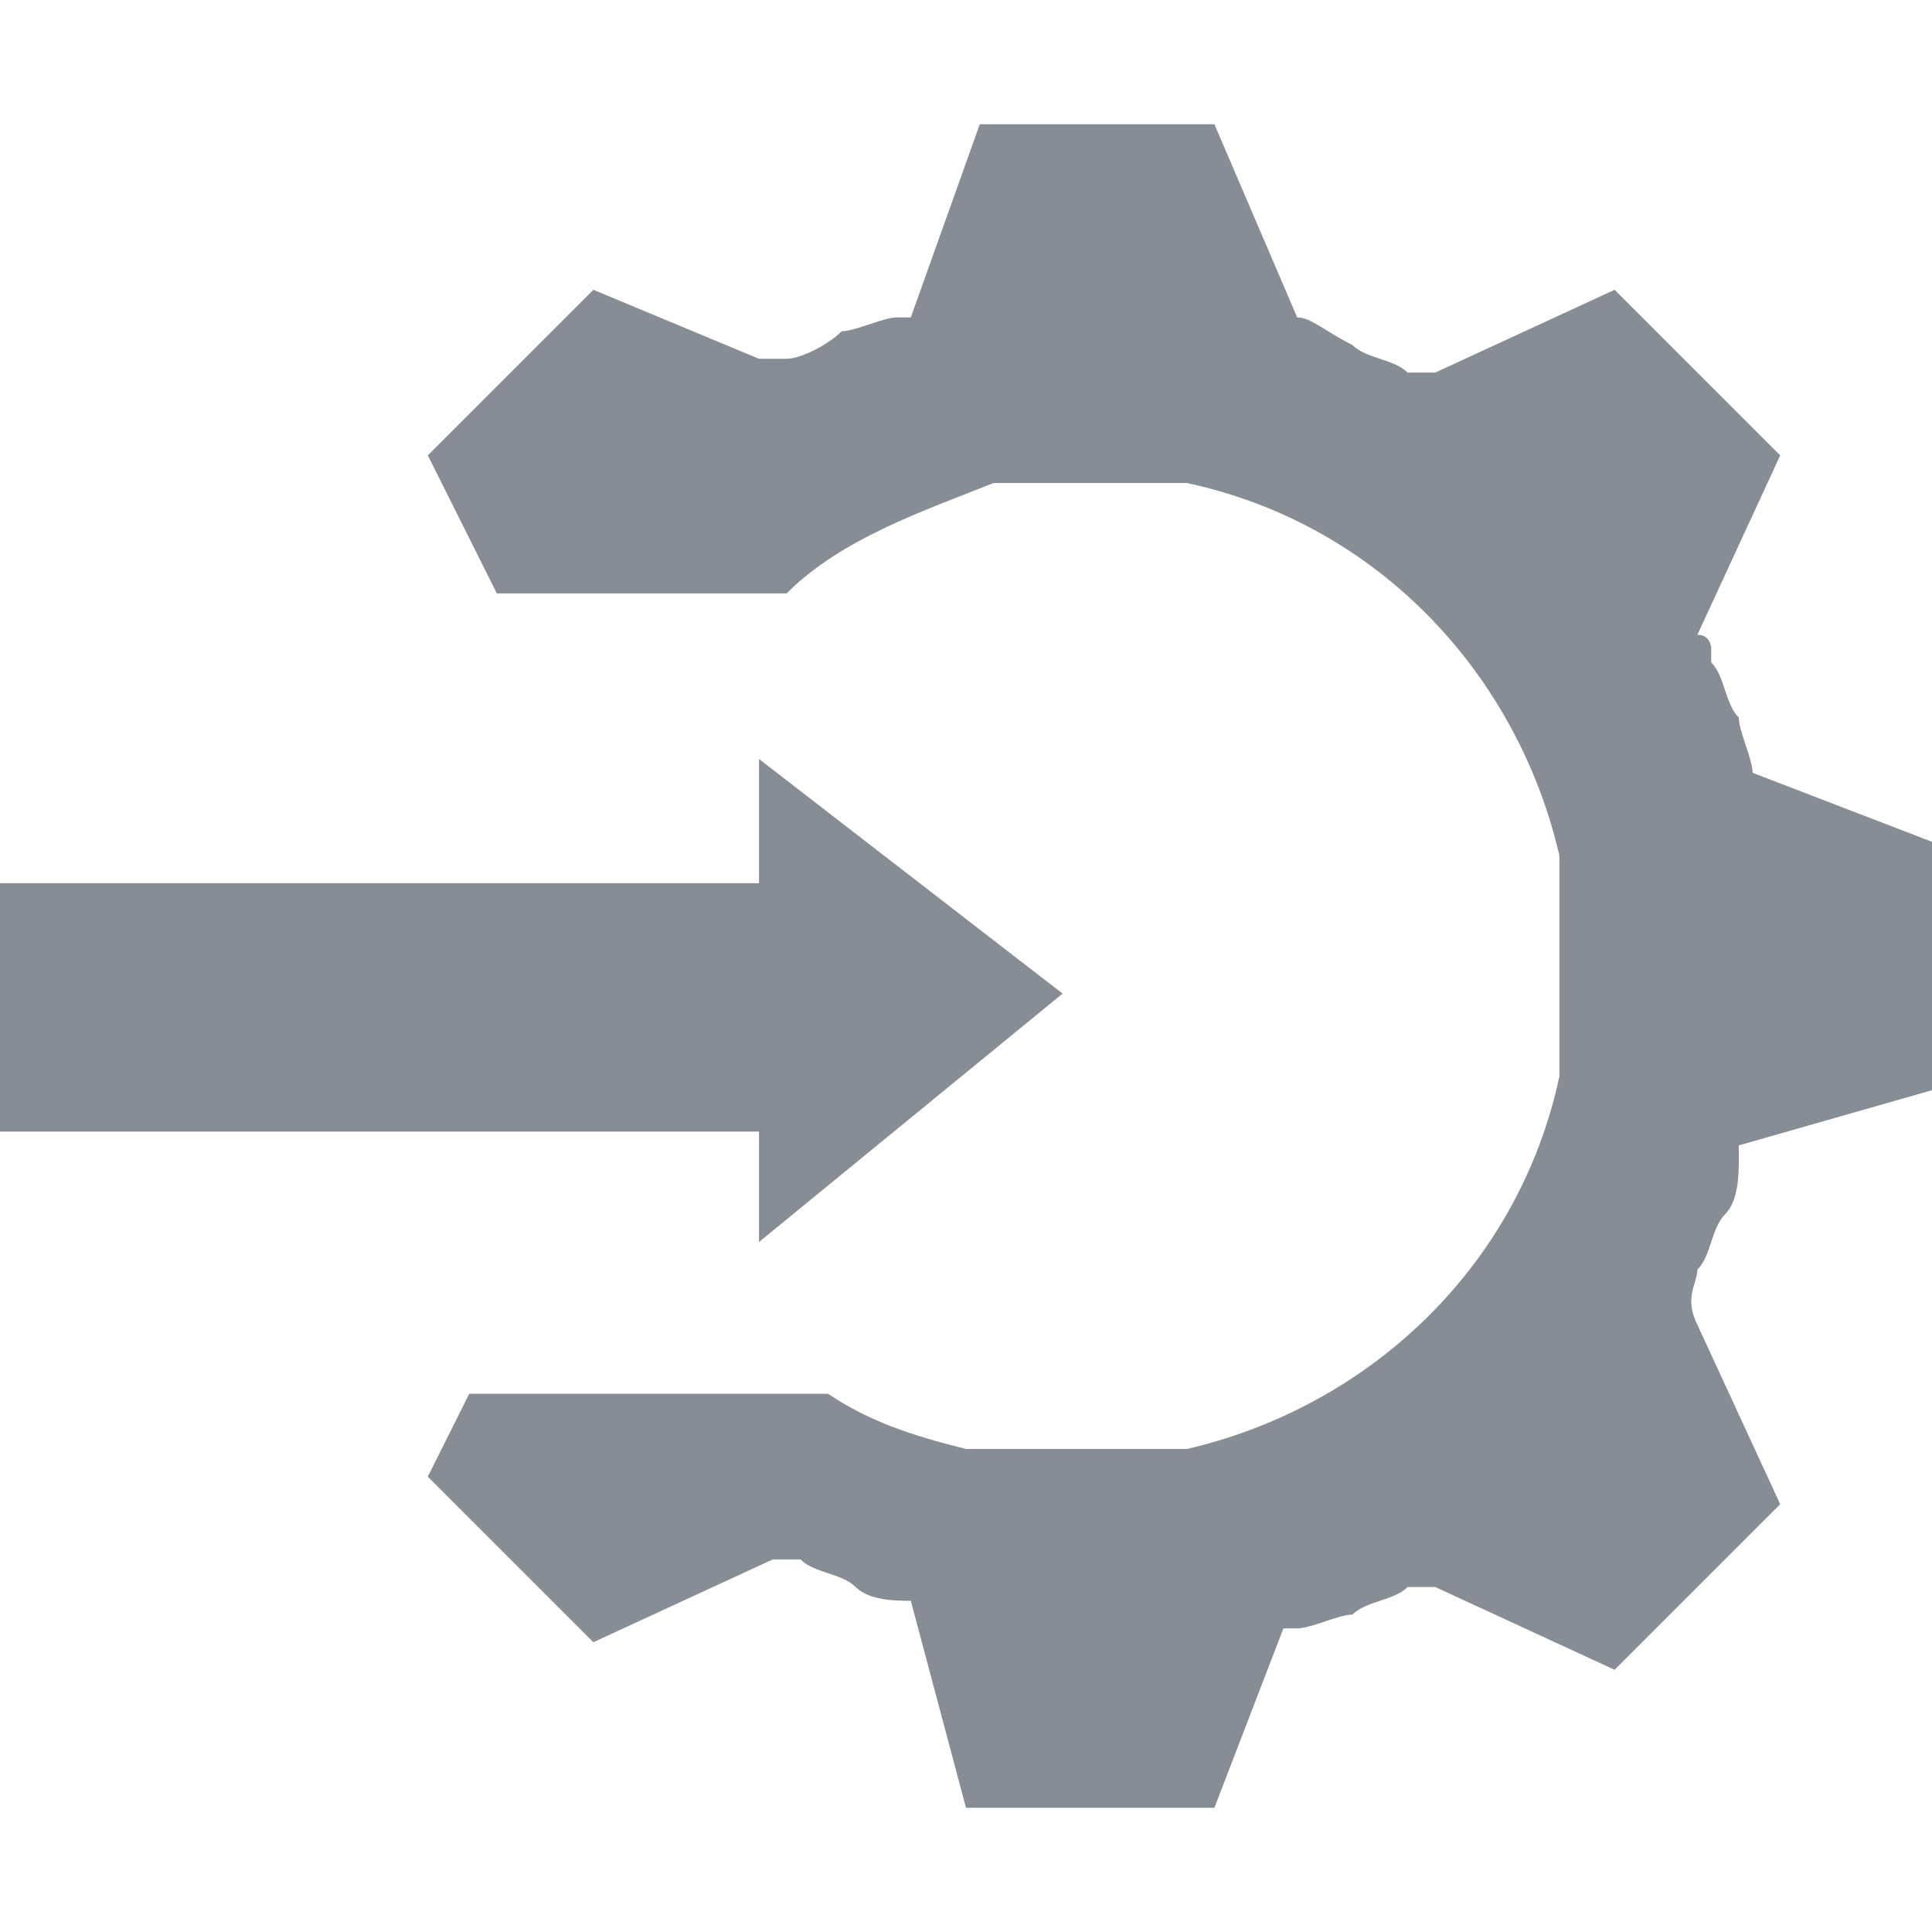
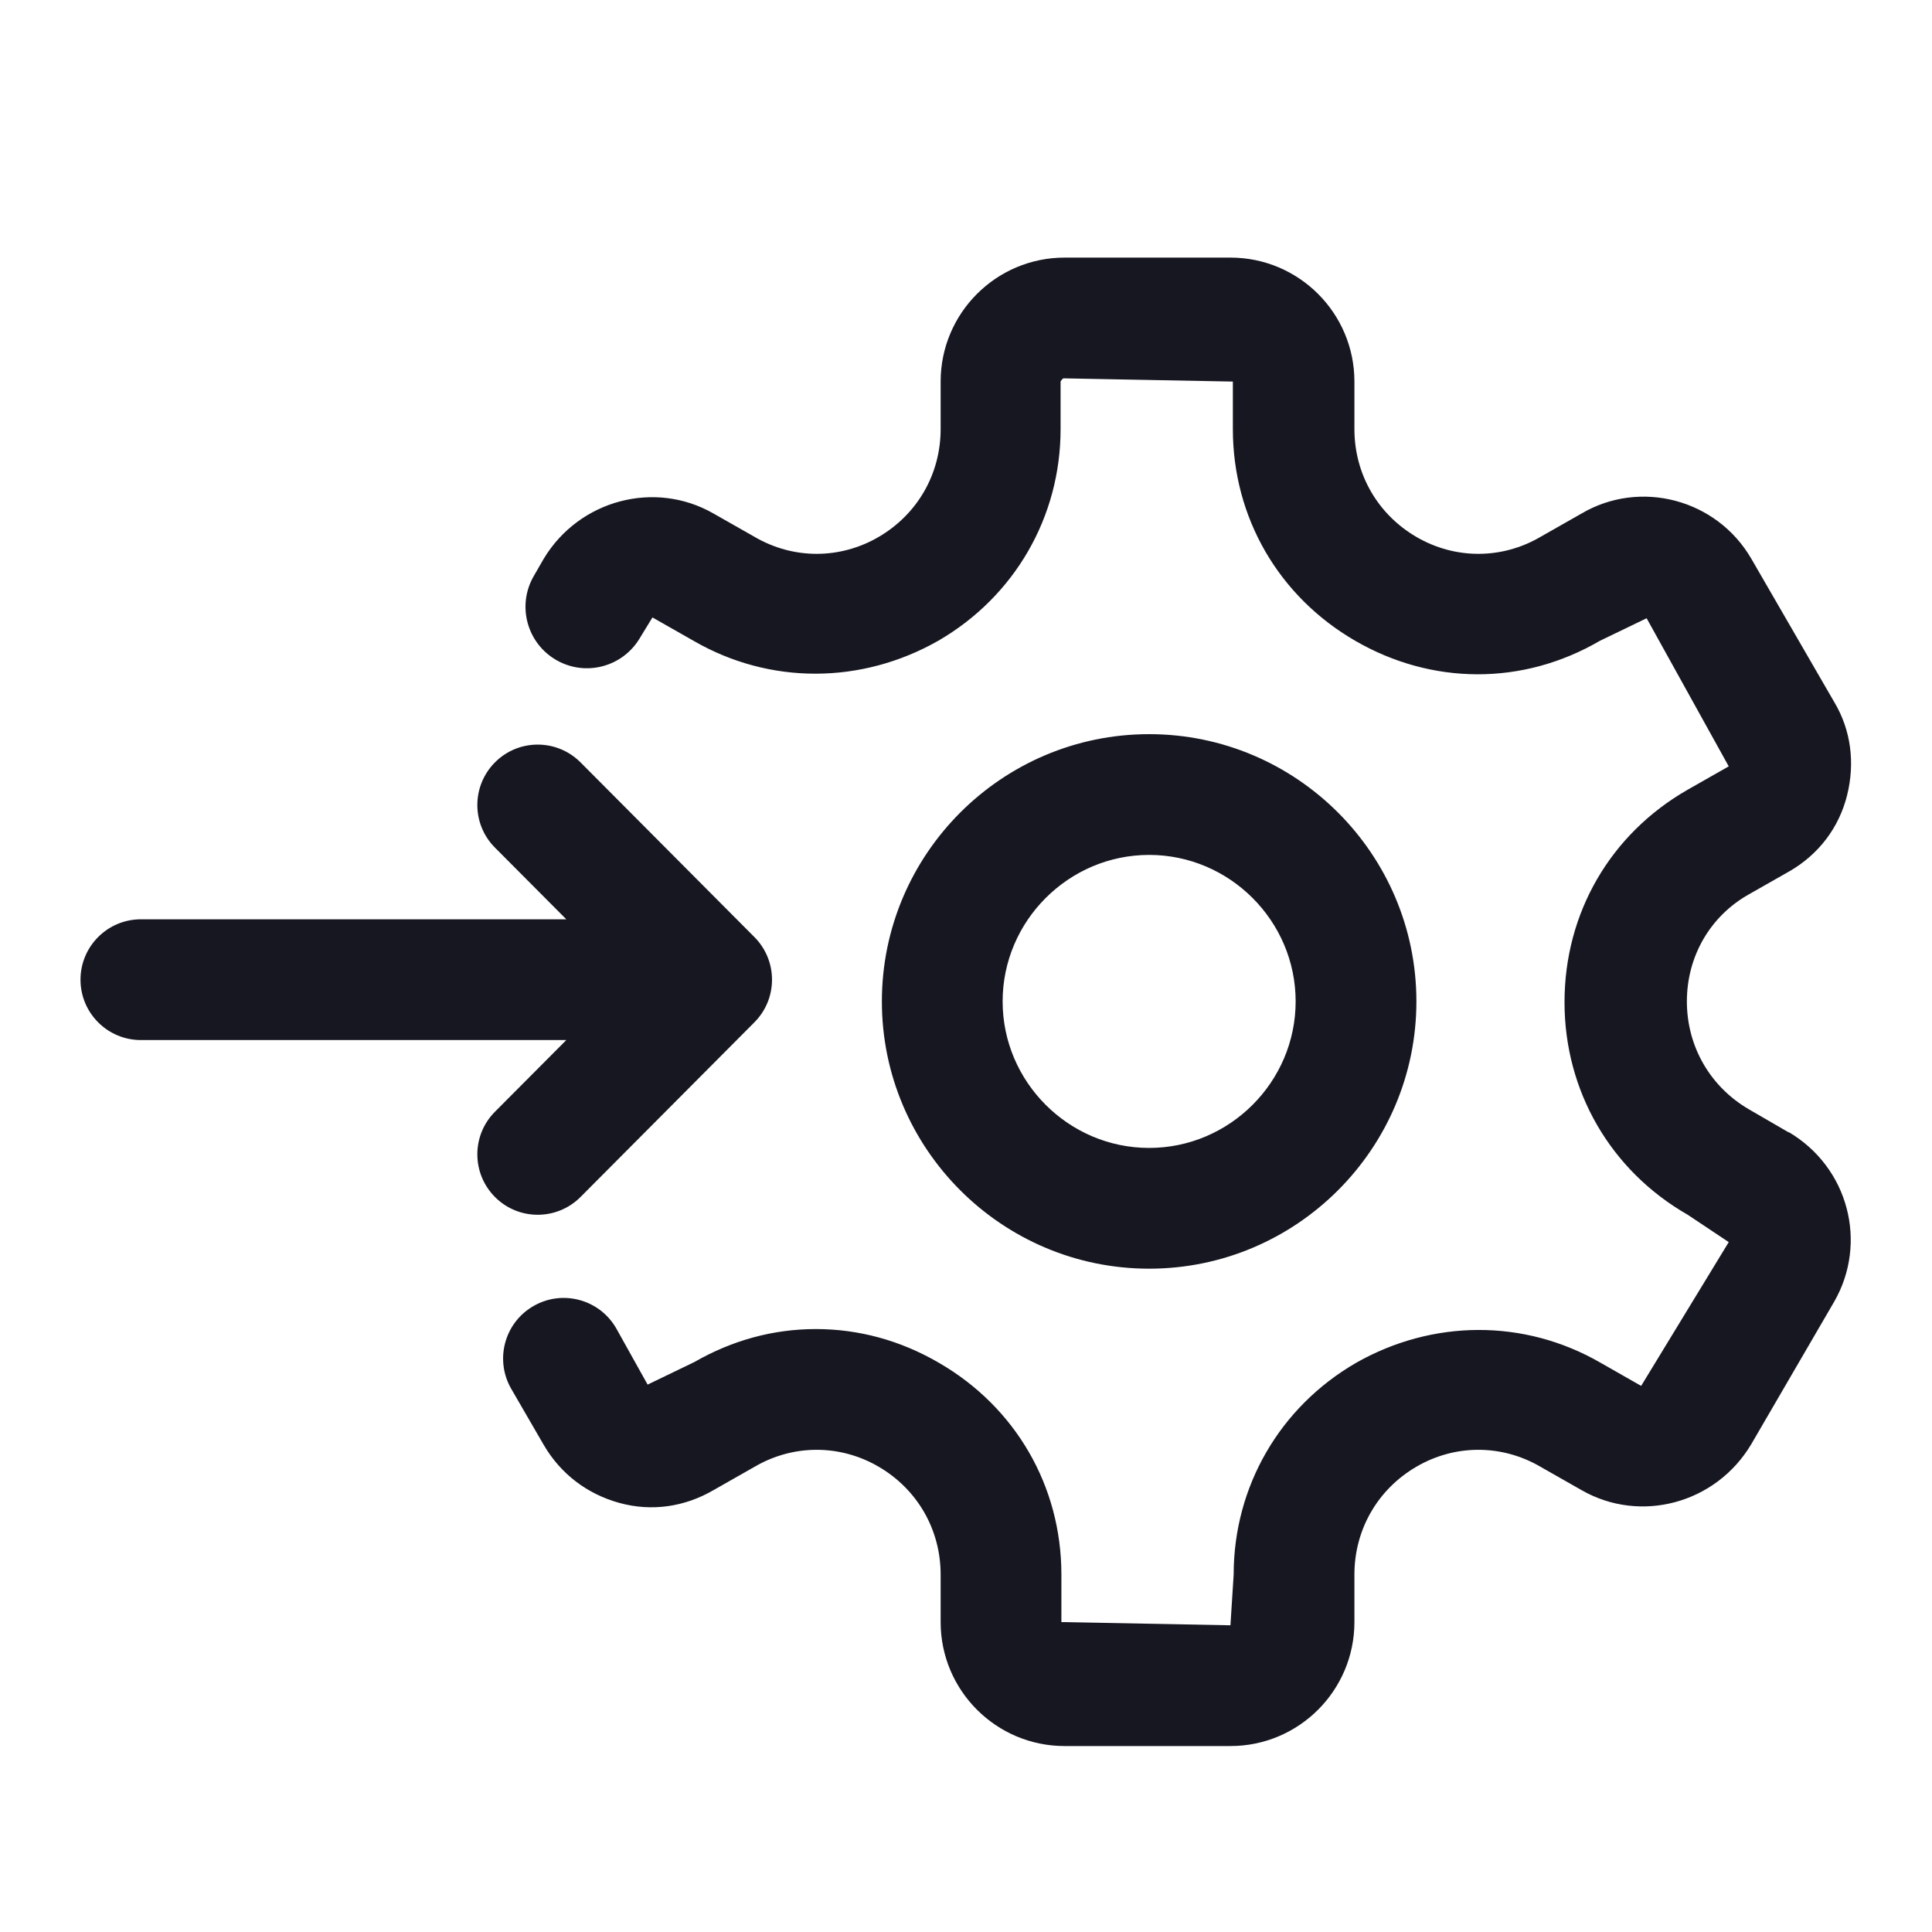
- <svg xmlns="http://www.w3.org/2000/svg" version="1.1" id="Layer_1" x="0px" y="0px" viewBox="0 0 14 14" style="enable-background:new 0 0 14 14;" xml:space="preserve">
-   <style type="text/css">
- 	.st0{fill:#878D95;}
- 	.st1{fill-rule:evenodd;clip-rule:evenodd;fill:#878D95;}
- </style>
-   <g>
-     <rect x="1.9" y="6.1" transform="matrix(0.9457 -0.3251 0.3251 0.9457 -2.181 0.9965)" class="st0" width="0" height="1.8" />
-     <path class="st0" d="M12.3,9.2c0.1-0.1,0.1-0.3,0.2-0.4c0,0,0,0,0,0c0.1-0.1,0.1-0.3,0.1-0.4c0,0,0,0,0,0c0,0,0,0,0-0.1L14,7.9V6.1   l-1.3-0.5c0,0,0,0,0,0c0,0,0,0,0,0c0-0.1-0.1-0.3-0.1-0.4c0,0,0,0,0,0c-0.1-0.1-0.1-0.3-0.2-0.4c0,0,0,0,0-0.1c0,0,0-0.1-0.1-0.1   l0.6-1.3l-1.2-1.2l-1.3,0.6c0,0,0,0-0.1,0c0,0,0,0-0.1,0c-0.1-0.1-0.3-0.1-0.4-0.2c0,0,0,0,0,0C9.6,2.4,9.5,2.3,9.4,2.3   c0,0,0,0,0,0c0,0,0,0,0,0L8.8,0.9H7.1L6.6,2.3c0,0,0,0-0.1,0c0,0,0,0,0,0c-0.1,0-0.3,0.1-0.4,0.1c0,0,0,0,0,0   C6,2.5,5.8,2.6,5.7,2.6c0,0,0,0-0.1,0c0,0,0,0-0.1,0L4.3,2.1L3.1,3.3l0.5,1h2.1c0.4-0.4,1-0.6,1.5-0.8c0,0,0,0,0,0   c0.1,0,0.2,0,0.3,0c0,0,0,0,0,0c0.1,0,0.2,0,0.4,0c0.1,0,0.2,0,0.4,0c0,0,0,0,0,0c0.1,0,0.2,0,0.3,0c0,0,0,0,0,0   c1.4,0.3,2.4,1.4,2.7,2.7c0,0,0,0,0,0c0,0.1,0,0.2,0,0.3c0,0,0,0,0,0.1c0,0.1,0,0.2,0,0.4c0,0.1,0,0.2,0,0.4c0,0,0,0,0,0.1   c0,0.1,0,0.2,0,0.3c0,0,0,0,0,0c-0.3,1.4-1.4,2.4-2.7,2.7c0,0,0,0,0,0c-0.1,0-0.2,0-0.3,0c0,0,0,0-0.1,0c-0.1,0-0.2,0-0.4,0   s-0.2,0-0.4,0c0,0,0,0-0.1,0c-0.1,0-0.2,0-0.3,0c0,0,0,0,0,0c-0.4-0.1-0.7-0.2-1-0.4H3.4l-0.3,0.6l1.2,1.2l1.3-0.6c0,0,0,0,0.1,0   c0,0,0,0,0.1,0c0.1,0.1,0.3,0.1,0.4,0.2c0,0,0,0,0,0c0.1,0.1,0.3,0.1,0.4,0.1c0,0,0,0,0,0c0,0,0,0,0,0L7,13.1h1.8l0.5-1.3   c0,0,0,0,0.1,0c0,0,0,0,0,0c0.1,0,0.3-0.1,0.4-0.1c0,0,0,0,0,0c0.1-0.1,0.3-0.1,0.4-0.2c0,0,0,0,0.1,0c0,0,0,0,0.1,0l1.3,0.6   l1.2-1.2l-0.6-1.3C12.2,9.4,12.3,9.3,12.3,9.2C12.3,9.3,12.3,9.3,12.3,9.2z" />
-   </g>
-   <path class="st1" d="M5.5,9l2.2-1.8L5.5,5.5v0.9H0v1.8h5.5V9z" />
+ <svg xmlns="http://www.w3.org/2000/svg" width="24" height="24" viewBox="0 0 24 24" fill="none">
+   <path fill-rule="evenodd" clip-rule="evenodd" d="M21.725 13.78L22.225 14.07L22.215 14.06C22.965 14.5 23.205 15.44 22.785 16.17L21.755 17.94C21.315 18.68 20.375 18.93 19.645 18.51L19.135 18.22C18.655 17.94 18.075 17.94 17.595 18.22C17.115 18.5 16.825 19 16.825 19.56V20.15C16.825 21 16.135 21.69 15.285 21.69H13.225C12.375 21.69 11.685 21 11.685 20.15V19.56C11.685 19 11.395 18.5 10.915 18.22C10.435 17.94 9.855 17.94 9.375 18.22L8.865 18.51C8.505 18.72 8.095 18.78 7.695 18.67C7.295 18.56 6.965 18.31 6.755 17.95L6.351 17.253C6.146 16.898 6.262 16.445 6.612 16.233C6.977 16.011 7.452 16.137 7.66 16.51L8.045 17.2L8.625 16.92C9.095 16.65 9.605 16.51 10.135 16.51C10.665 16.51 11.185 16.65 11.665 16.93C12.615 17.48 13.185 18.46 13.185 19.56V20.15L15.285 20.19L15.325 19.56C15.325 18.47 15.895 17.48 16.845 16.93C17.795 16.39 18.935 16.38 19.885 16.93L20.387 17.216L21.475 15.43L20.965 15.09C20.005 14.54 19.435 13.55 19.435 12.45C19.435 11.34 20.005 10.36 20.965 9.81L21.475 9.52L20.455 7.68L19.875 7.96C18.915 8.52 17.785 8.51 16.835 7.96C15.885 7.41 15.315 6.43 15.315 5.33V4.74L13.215 4.7C13.195 4.7 13.175 4.74 13.175 4.74V5.33C13.175 6.42 12.605 7.41 11.655 7.96C10.705 8.5 9.565 8.51 8.615 7.96L8.105 7.67L7.943 7.935C7.729 8.286 7.275 8.405 6.917 8.203C6.547 7.995 6.418 7.525 6.63 7.157L6.755 6.94C7.195 6.21 8.135 5.96 8.865 6.38L9.375 6.67C9.855 6.95 10.435 6.95 10.915 6.67C11.395 6.39 11.685 5.89 11.685 5.33V4.74C11.685 3.89 12.375 3.2 13.225 3.2H15.285C16.135 3.2 16.825 3.89 16.825 4.74V5.33C16.825 5.89 17.115 6.39 17.595 6.67C18.075 6.95 18.655 6.95 19.135 6.67L19.645 6.38C20.375 5.95 21.325 6.2 21.755 6.94L22.785 8.72C22.995 9.07 23.045 9.48 22.945 9.88C22.845 10.28 22.595 10.61 22.235 10.82L21.725 11.11C21.245 11.38 20.955 11.88 20.955 12.44C20.955 13 21.245 13.5 21.725 13.78ZM14.275 9.12C12.445 9.12 10.955 10.61 10.955 12.44C10.955 14.27 12.445 15.76 14.275 15.76C16.105 15.76 17.595 14.27 17.595 12.44C17.595 10.61 16.105 9.12 14.275 9.12ZM14.275 14.26C13.275 14.26 12.455 13.44 12.455 12.44C12.455 11.44 13.275 10.62 14.275 10.62C15.275 10.62 16.095 11.44 16.095 12.44C16.095 13.44 15.275 14.26 14.275 14.26ZM9.372 12.699L7.212 14.869C6.919 15.163 6.444 15.164 6.151 14.872C5.857 14.579 5.856 14.104 6.148 13.811L7.035 12.92H1.75C1.336 12.92 1 12.584 1 12.17C1 11.756 1.336 11.42 1.75 11.42H7.035L6.148 10.529C5.856 10.236 5.857 9.761 6.151 9.468C6.444 9.176 6.919 9.177 7.212 9.471L9.372 11.641C9.663 11.934 9.663 12.406 9.372 12.699Z" fill="#161721" />
</svg>
